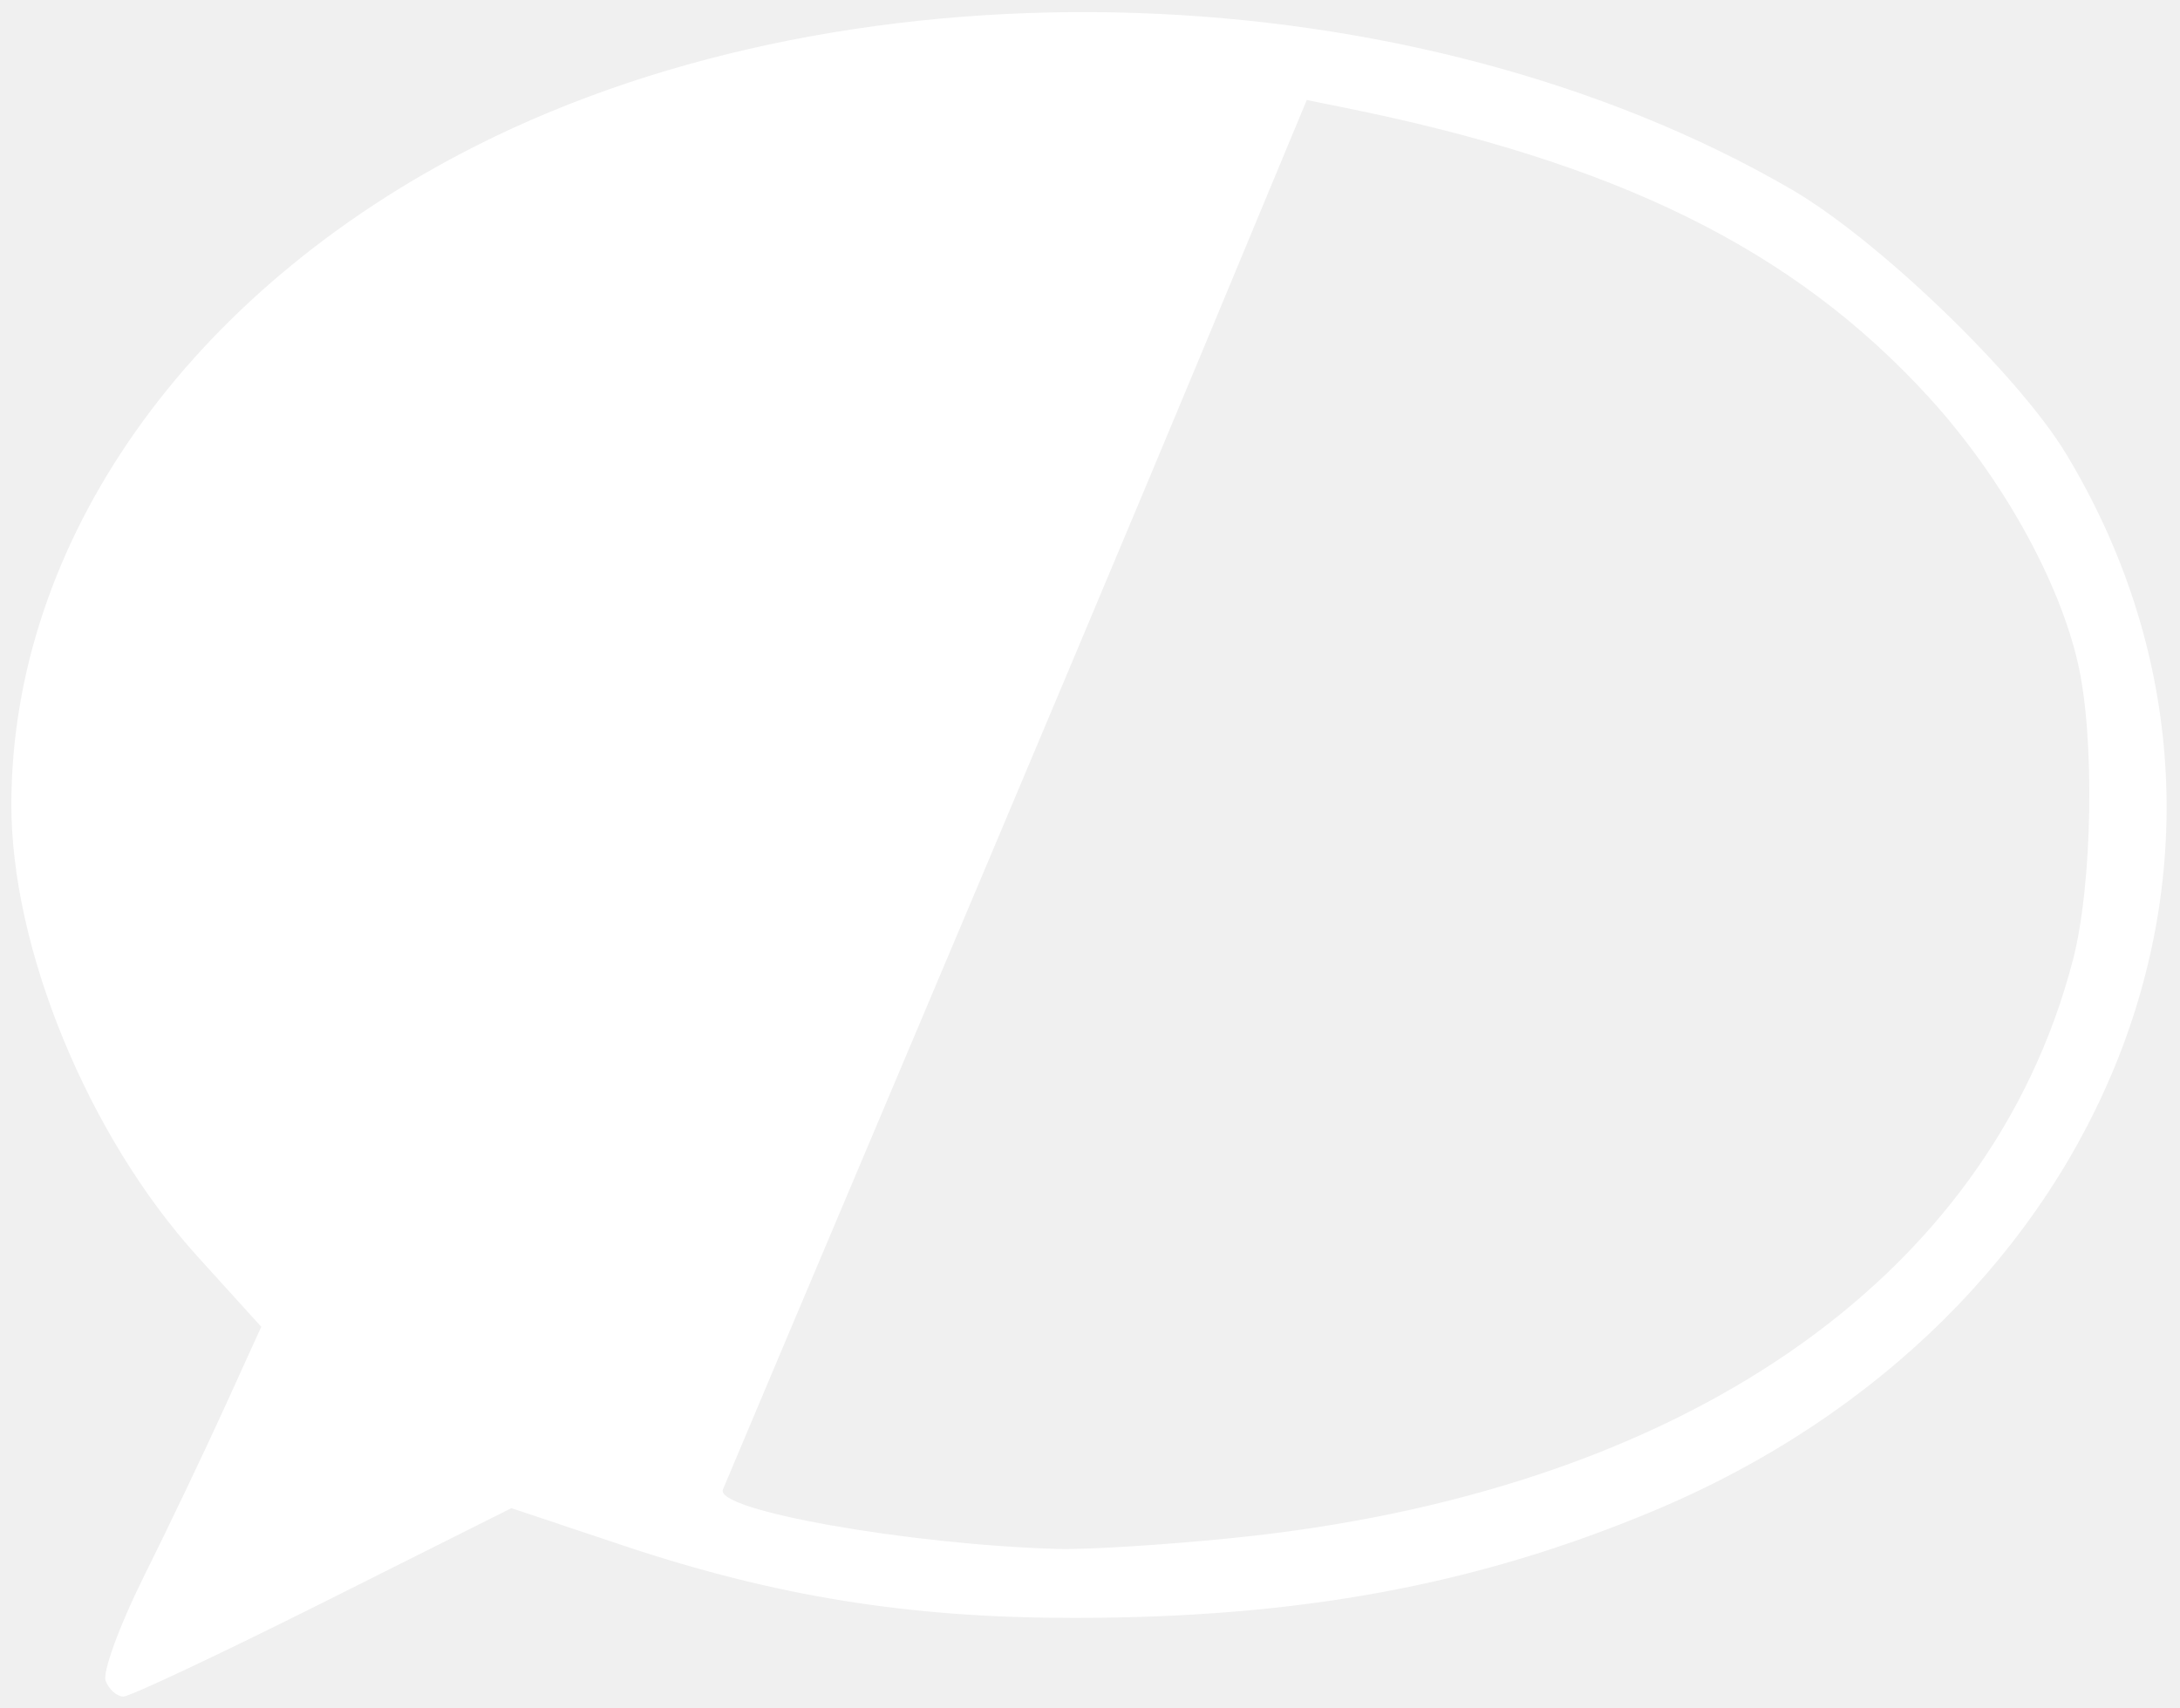
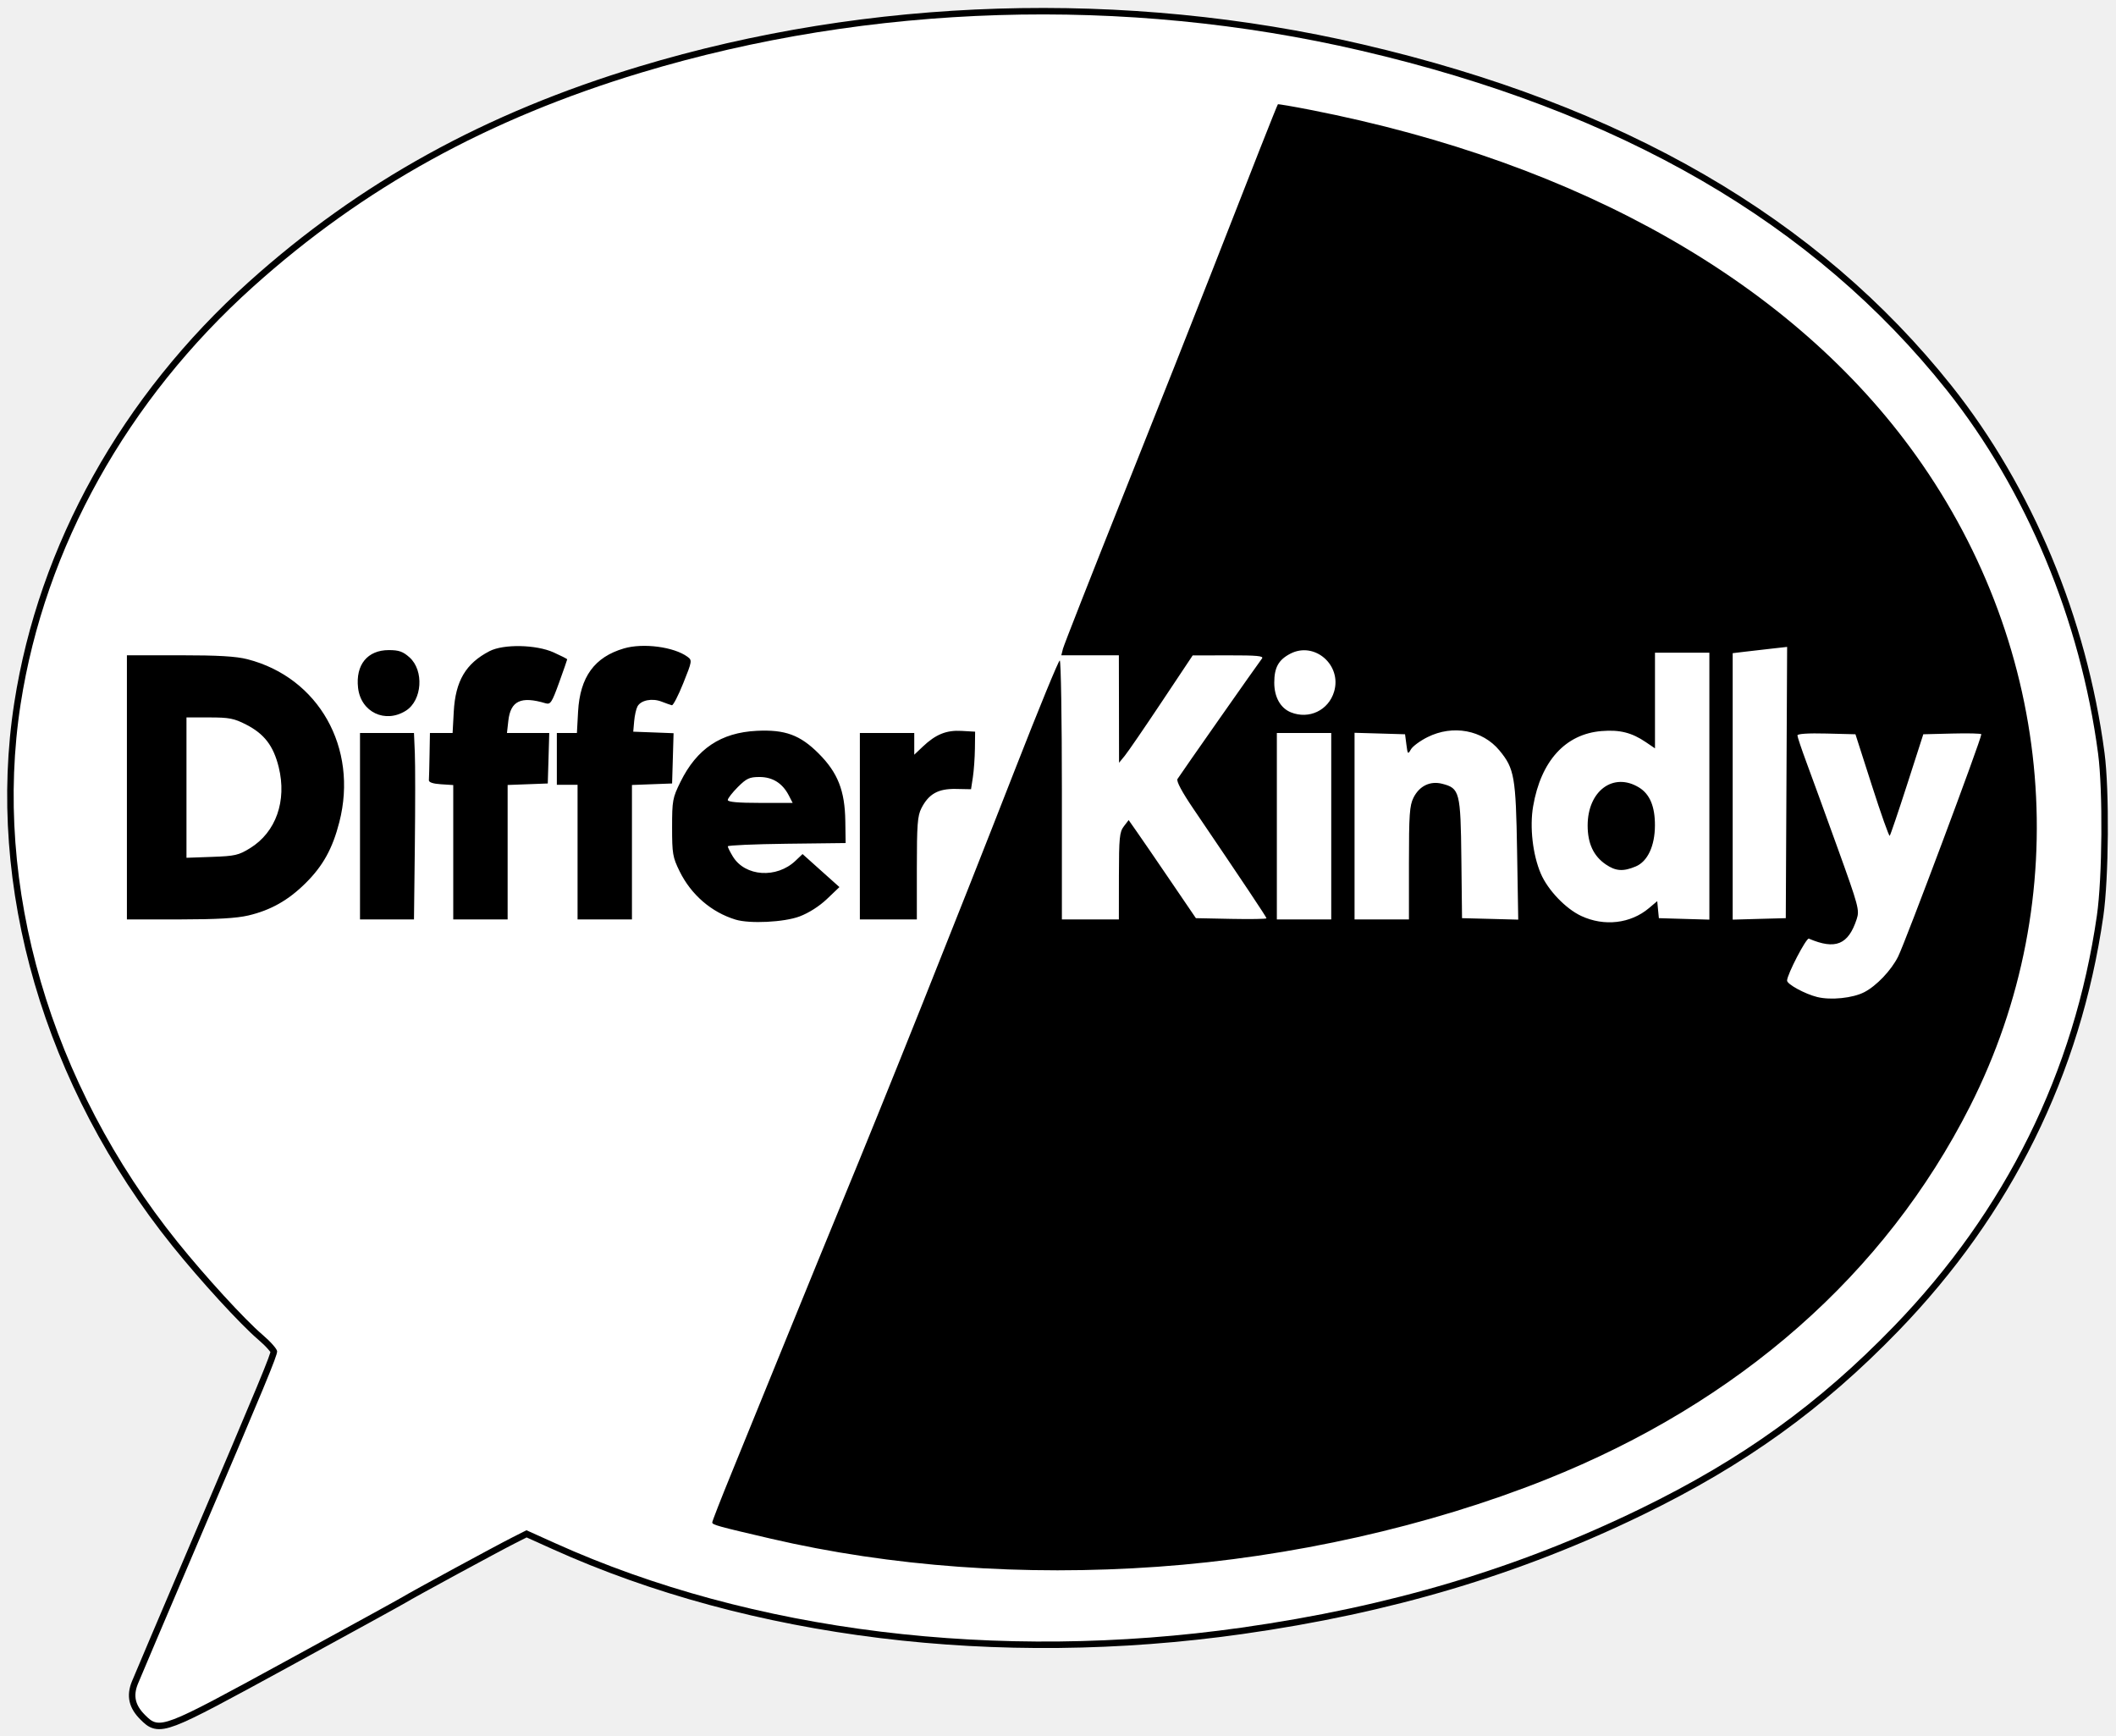
- <svg xmlns="http://www.w3.org/2000/svg" viewBox="-1 -1 194 152">
-   <path fill="white" fill-rule="evenodd" d="     M8.40 148.61 C8.11 147.84 9.63 143.68 11.78 139.36 C13.93 135.04 17.17 128.26 18.97 124.30 L22.25 117.09 16.55 110.80 C6.83 100.06 -0.02 83.39 0.01 70.54 C0.07 47.14 15.77 24.91 41.38 11.97 C75.45 -5.25 124.89 -3.61 158.41 15.85 C166.14 20.34 178.62 32.36 182.88 39.42 C203.60 73.78 186.99 116.36 146.18 133.46 C130.38 140.08 114.60 143 94.56 143 C79.91 143 68.07 141.10 54.50 136.57 L44.51 133.23 27.77 141.62 C18.56 146.23 10.55 150 9.98 150 C9.41 150 8.70 149.37 8.40 148.61 Z     M108.58 135.90 C148.52 131.89 176.04 112.98 183.47 84.45 C185.22 77.74 185.44 64.62 183.91 58 C182.18 50.49 177.04 41.34 170.61 34.31 C158.58 21.17 142.95 13.46 118.40 8.53 L115.29 7.90 106.02 30.20 C100.92 42.47 89.32 70.05 80.25 91.50 C71.18 112.95 63.57 130.99 63.33 131.58 C62.62 133.42 79.79 136.47 93.08 136.86 C95.59 136.94 102.57 136.51 108.58 135.90 Z" />
+ <svg xmlns="http://www.w3.org/2000/svg" viewBox="-5 -5 817 670">
+   <path fill="black" stroke="black" stroke-width="5" d="M50.97 657.13 C47.20 653.36 46.38 649.78 48.23 645.18 C49.05 643.16 58.83 620.12 69.97 594 C97.81 528.70 102 518.59 102 516.75 C102 515.87 99.45 512.98 96.34 510.33 C89.51 504.50 74.27 487.86 63.53 474.51 C14.40 413.42 -7.90 336.93 2.97 266.79 C12.34 206.41 44.10 149.41 92.73 105.71 C135.35 67.41 183.32 40.94 242.51 23.06 C330.95 -3.65 429.29 -6.67 520.42 14.54 C620.73 37.88 695.30 81.08 746.61 145.58 C777.38 184.27 798.26 234.40 805.09 286 C806.97 300.21 806.72 333.98 804.62 348.50 C795.89 408.94 769.41 462.48 726.17 507.16 C697.19 537.10 667.53 558.46 628.50 577.46 C581.02 600.59 531.59 615.33 474.33 623.43 C380.13 636.75 285.29 625.08 209.39 590.84 L198.27 585.83 192.89 588.55 C186.56 591.74 153.41 609.73 150.50 611.55 C149.40 612.24 129.05 623.42 105.27 636.40 C57.26 662.61 56.68 662.83 50.97 657.13 Z" />
+   <path fill="white" fill-rule="evenodd" d="     M50.97 657.13 C47.20 653.36 46.38 649.78 48.23 645.18 C49.05 643.16 58.83 620.12 69.97 594 C97.81 528.70 102 518.59 102 516.75 C102 515.87 99.45 512.98 96.34 510.33 C89.51 504.50 74.27 487.86 63.53 474.51 C14.40 413.42 -7.90 336.93 2.97 266.79 C12.34 206.41 44.10 149.41 92.73 105.71 C135.35 67.41 183.32 40.94 242.51 23.06 C330.95 -3.65 429.29 -6.67 520.42 14.54 C620.73 37.88 695.30 81.08 746.61 145.58 C777.38 184.27 798.26 234.40 805.09 286 C806.97 300.21 806.72 333.98 804.62 348.50 C795.89 408.94 769.41 462.48 726.17 507.16 C697.19 537.10 667.53 558.46 628.50 577.46 C581.02 600.59 531.59 615.33 474.33 623.43 C380.13 636.75 285.29 625.08 209.39 590.84 L198.27 585.83 192.89 588.55 C186.56 591.74 153.41 609.73 150.50 611.55 C149.40 612.24 129.05 623.42 105.27 636.40 C57.26 662.61 56.68 662.83 50.97 657.13 Z     M442 599.92 C493.35 596.28 546.75 584.28 592 566.21 C666.49 536.47 722.81 486.90 755.59 422.23 C796.38 341.77 788.45 245.99 734.77 170.87 C687.44 104.63 605.59 57.90 501.08 37.44 C494.25 36.10 488.54 35.13 488.40 35.27 C488.11 35.56 478.59 59.69 462.66 100.50 C456.87 115.35 441.76 153.47 429.09 185.22 C416.42 216.97 405.77 244.08 405.42 245.47 L404.78 248 415.89 248 L427 248 427.04 268.75 L427.07 289.50 429.29 286.79 C430.50 285.31 436.90 275.98 443.50 266.07 L455.50 248.06 469.37 248.03 C480.33 248.01 483.04 248.26 482.26 249.25 C480.94 250.91 450.63 294.14 449.63 295.78 C449.13 296.59 451.37 300.79 455.78 307.28 C475.25 335.99 484 349.09 484 349.55 C484 349.83 477.87 349.93 470.37 349.78 L456.74 349.50 446.87 335 C441.45 327.02 435.61 318.51 433.89 316.07 L430.78 311.63 428.91 314.07 C427.26 316.22 427.04 318.44 427.02 333.25 L427 350 416 350 L405 350 405 300 C405 272.50 404.63 250 404.18 250 C403.72 250 396.01 268.79 387.04 291.75 C363.57 351.85 336.73 419 319.99 459.50 C315.68 469.95 306.02 493.57 298.52 512 C291.03 530.42 281.55 553.70 277.45 563.73 C273.35 573.75 270 582.34 270 582.81 C270 583.72 272.15 584.32 292.50 589.05 C338.99 599.88 390.12 603.60 442 599.92 Z     M303.71 348.84 C307.27 347.50 311.34 344.91 314.30 342.09 L319.11 337.50 311.99 331.13 L304.87 324.75 302.18 327.31 C294.88 334.28 282.70 333.47 277.96 325.70 C276.89 323.94 276.01 322.17 276 321.77 C276 321.37 286.24 320.92 298.75 320.77 L321.50 320.50 321.38 312 C321.21 300.25 318.47 293.31 311.08 285.92 C303.92 278.76 298.12 276.63 287.18 277.17 C273.32 277.86 264.04 284.07 257.72 296.91 C254.68 303.09 254.50 304.08 254.50 314.48 C254.50 324.61 254.73 325.98 257.39 331.39 C261.84 340.45 269.67 347.22 279 350.06 C284.47 351.73 297.72 351.08 303.71 348.84 Z     M90.91 348.46 C99.54 346.42 106.30 342.61 112.97 336 C119.71 329.32 123.40 322.65 126.02 312.41 C133.36 283.74 118.04 256.59 90.54 249.53 C86.15 248.40 79.24 248 64.29 248 L44 248 44 299 L44 350 64.25 349.99 C78.78 349.97 86.31 349.54 90.91 348.46 Z     M155.17 321.75 C155.35 306.21 155.35 290.01 155.17 285.75 L154.84 278 144.42 278 L134 278 134 314 L134 350 144.42 350 L154.84 350 155.17 321.75 Z     M191 324.04 L191 298.08 198.75 297.79 L206.50 297.50 206.79 287.75 L207.07 278 198.91 278 L190.74 278 191.27 273.29 C192.14 265.58 196.15 263.69 205.63 266.53 C207.54 267.10 208.07 266.30 210.88 258.53 C212.59 253.78 214 249.75 214 249.57 C214 249.39 211.64 248.19 208.75 246.89 C201.97 243.85 189.41 243.61 184 246.41 C174.84 251.16 170.85 257.91 170.20 269.75 L169.75 278 165.37 278 L161 278 160.85 286.50 C160.77 291.18 160.66 295.56 160.60 296.25 C160.54 297.05 162.21 297.61 165.25 297.80 L170 298.11 170 324.05 L170 350 180.50 350 L191 350 191 324.04 Z     M239 324.04 L239 298.08 246.75 297.79 L254.50 297.50 254.79 287.79 L255.07 278.09 247.29 277.79 L239.50 277.50 239.85 273.50 C240.04 271.30 240.61 268.72 241.13 267.76 C242.42 265.34 246.77 264.47 250.43 265.89 C252.12 266.55 253.91 267.18 254.41 267.30 C254.91 267.41 256.90 263.56 258.83 258.74 C262.25 250.22 262.29 249.94 260.43 248.57 C255.20 244.74 243.32 243.18 235.92 245.35 C224.53 248.68 218.94 256.38 218.20 269.75 L217.75 278 213.87 278 L210 278 210 288 L210 298 214 298 L218 298 218 324 L218 350 228.50 350 L239 350 239 324.04 Z     M349 330.25 C349 313.42 349.26 309.99 350.75 307.07 C353.58 301.53 357.22 299.48 364.04 299.61 L369.92 299.72 370.63 295.11 C371.02 292.57 371.37 287.57 371.42 284 L371.50 277.50 366.30 277.20 C360.39 276.86 356.29 278.52 351.25 283.31 L348 286.39 348 282.20 L348 278 337.50 278 L327 278 327 314 L327 350 338 350 L349 350 349 330.25 Z     M151.73 269.39 C158.02 265.41 158.79 253.88 153.11 248.81 C150.58 246.55 149.02 246 145.12 246 C136.88 246 132.25 251.67 133.25 260.56 C134.31 269.96 143.73 274.46 151.73 269.39 Z     M696.61 379.94 C691.89 378.77 685 375.01 685 373.61 C685 371.28 692.43 356.98 693.42 357.41 C703.69 361.80 708.64 359.77 711.89 349.85 C713.02 346.40 712.62 344.89 704.49 322.35 C699.76 309.23 694.34 294.33 692.44 289.23 C690.55 284.13 689 279.50 689 278.94 C689 278.31 693.14 278.04 700.20 278.22 L711.40 278.50 717.77 298.35 C721.27 309.27 724.36 317.97 724.63 317.70 C724.91 317.42 727.94 308.49 731.37 297.85 L737.60 278.50 748.80 278.22 C754.96 278.06 760 278.19 760 278.50 C760 280.42 730.71 358.66 727.86 364.36 C725.21 369.66 719.52 375.64 714.82 378.07 C710.35 380.38 701.87 381.25 696.61 379.94 Z     M605.50 348.64 C599.49 345.83 592.64 338.65 589.92 332.32 C586.79 325.01 585.57 314.32 586.95 306.31 C589.96 288.78 599.43 278.38 613.40 277.26 C620.40 276.69 625.03 277.85 630.45 281.53 L634 283.94 634 265.47 L634 247 644.50 247 L655 247 655 298.54 L655 350.07 645.25 349.79 L635.50 349.50 635.18 346.22 L634.87 342.93 631.68 345.62 C624.57 351.62 614.38 352.80 605.50 348.64 Z     M626.56 329.54 C631.15 327.62 633.95 321.65 633.98 313.72 C634.01 306.36 632 301.58 627.81 299.03 C617.92 293 608 300.36 608 313.73 C608 320.65 610.27 325.52 615 328.75 C618.84 331.37 621.71 331.57 626.56 329.54 Z     M488 314 L488 278 498.50 278 L509 278 509 314 L509 350 498.50 350 L488 350 488 314 Z     M518 313.96 L518 277.93 527.75 278.21 L537.50 278.50 538.02 282.50 C538.50 286.24 538.61 286.36 539.75 284.35 C540.42 283.16 543.31 281.03 546.18 279.60 C555.98 274.71 567.43 276.85 573.97 284.78 C579.73 291.76 580.28 294.95 580.76 323.78 L581.20 350.07 570.35 349.78 L559.50 349.50 559.24 326.50 C558.95 300.71 558.60 299.34 551.82 297.61 C547.17 296.43 543.02 298.45 540.75 303 C539.25 306.01 539 309.55 539 328.25 L539 350 528.50 350 L518 350 518 313.96 Z     M664 298.63 L664 247.19 668.75 246.62 C671.36 246.30 676.09 245.76 679.26 245.41 L685.02 244.77 684.76 297.13 L684.50 349.50 674.25 349.78 L664 350.07 664 298.63 Z     M493.39 270.02 C489.39 268.40 487 264.13 487 258.59 C487 252.72 488.65 249.75 493.22 247.38 C502.57 242.55 513.18 251.78 510.10 262.05 C507.94 269.27 500.42 272.86 493.39 270.02 Z     M276 303.88 C276 303.27 277.75 301.02 279.88 298.88 C283.24 295.53 284.37 295 288.25 295 C293.31 295 297.11 297.39 299.55 302.09 L301.05 305 288.53 305 C279.96 305 276 304.65 276 303.88 Z     M67 299.09 L67 272 75.82 272 C83.47 272 85.35 272.36 90.02 274.75 C97.05 278.35 100.57 282.94 102.61 291.18 C105.82 304.20 101.55 316.31 91.58 322.46 C87.14 325.21 85.72 325.53 76.83 325.84 L67 326.19 67 299.09 Z" />
</svg>
